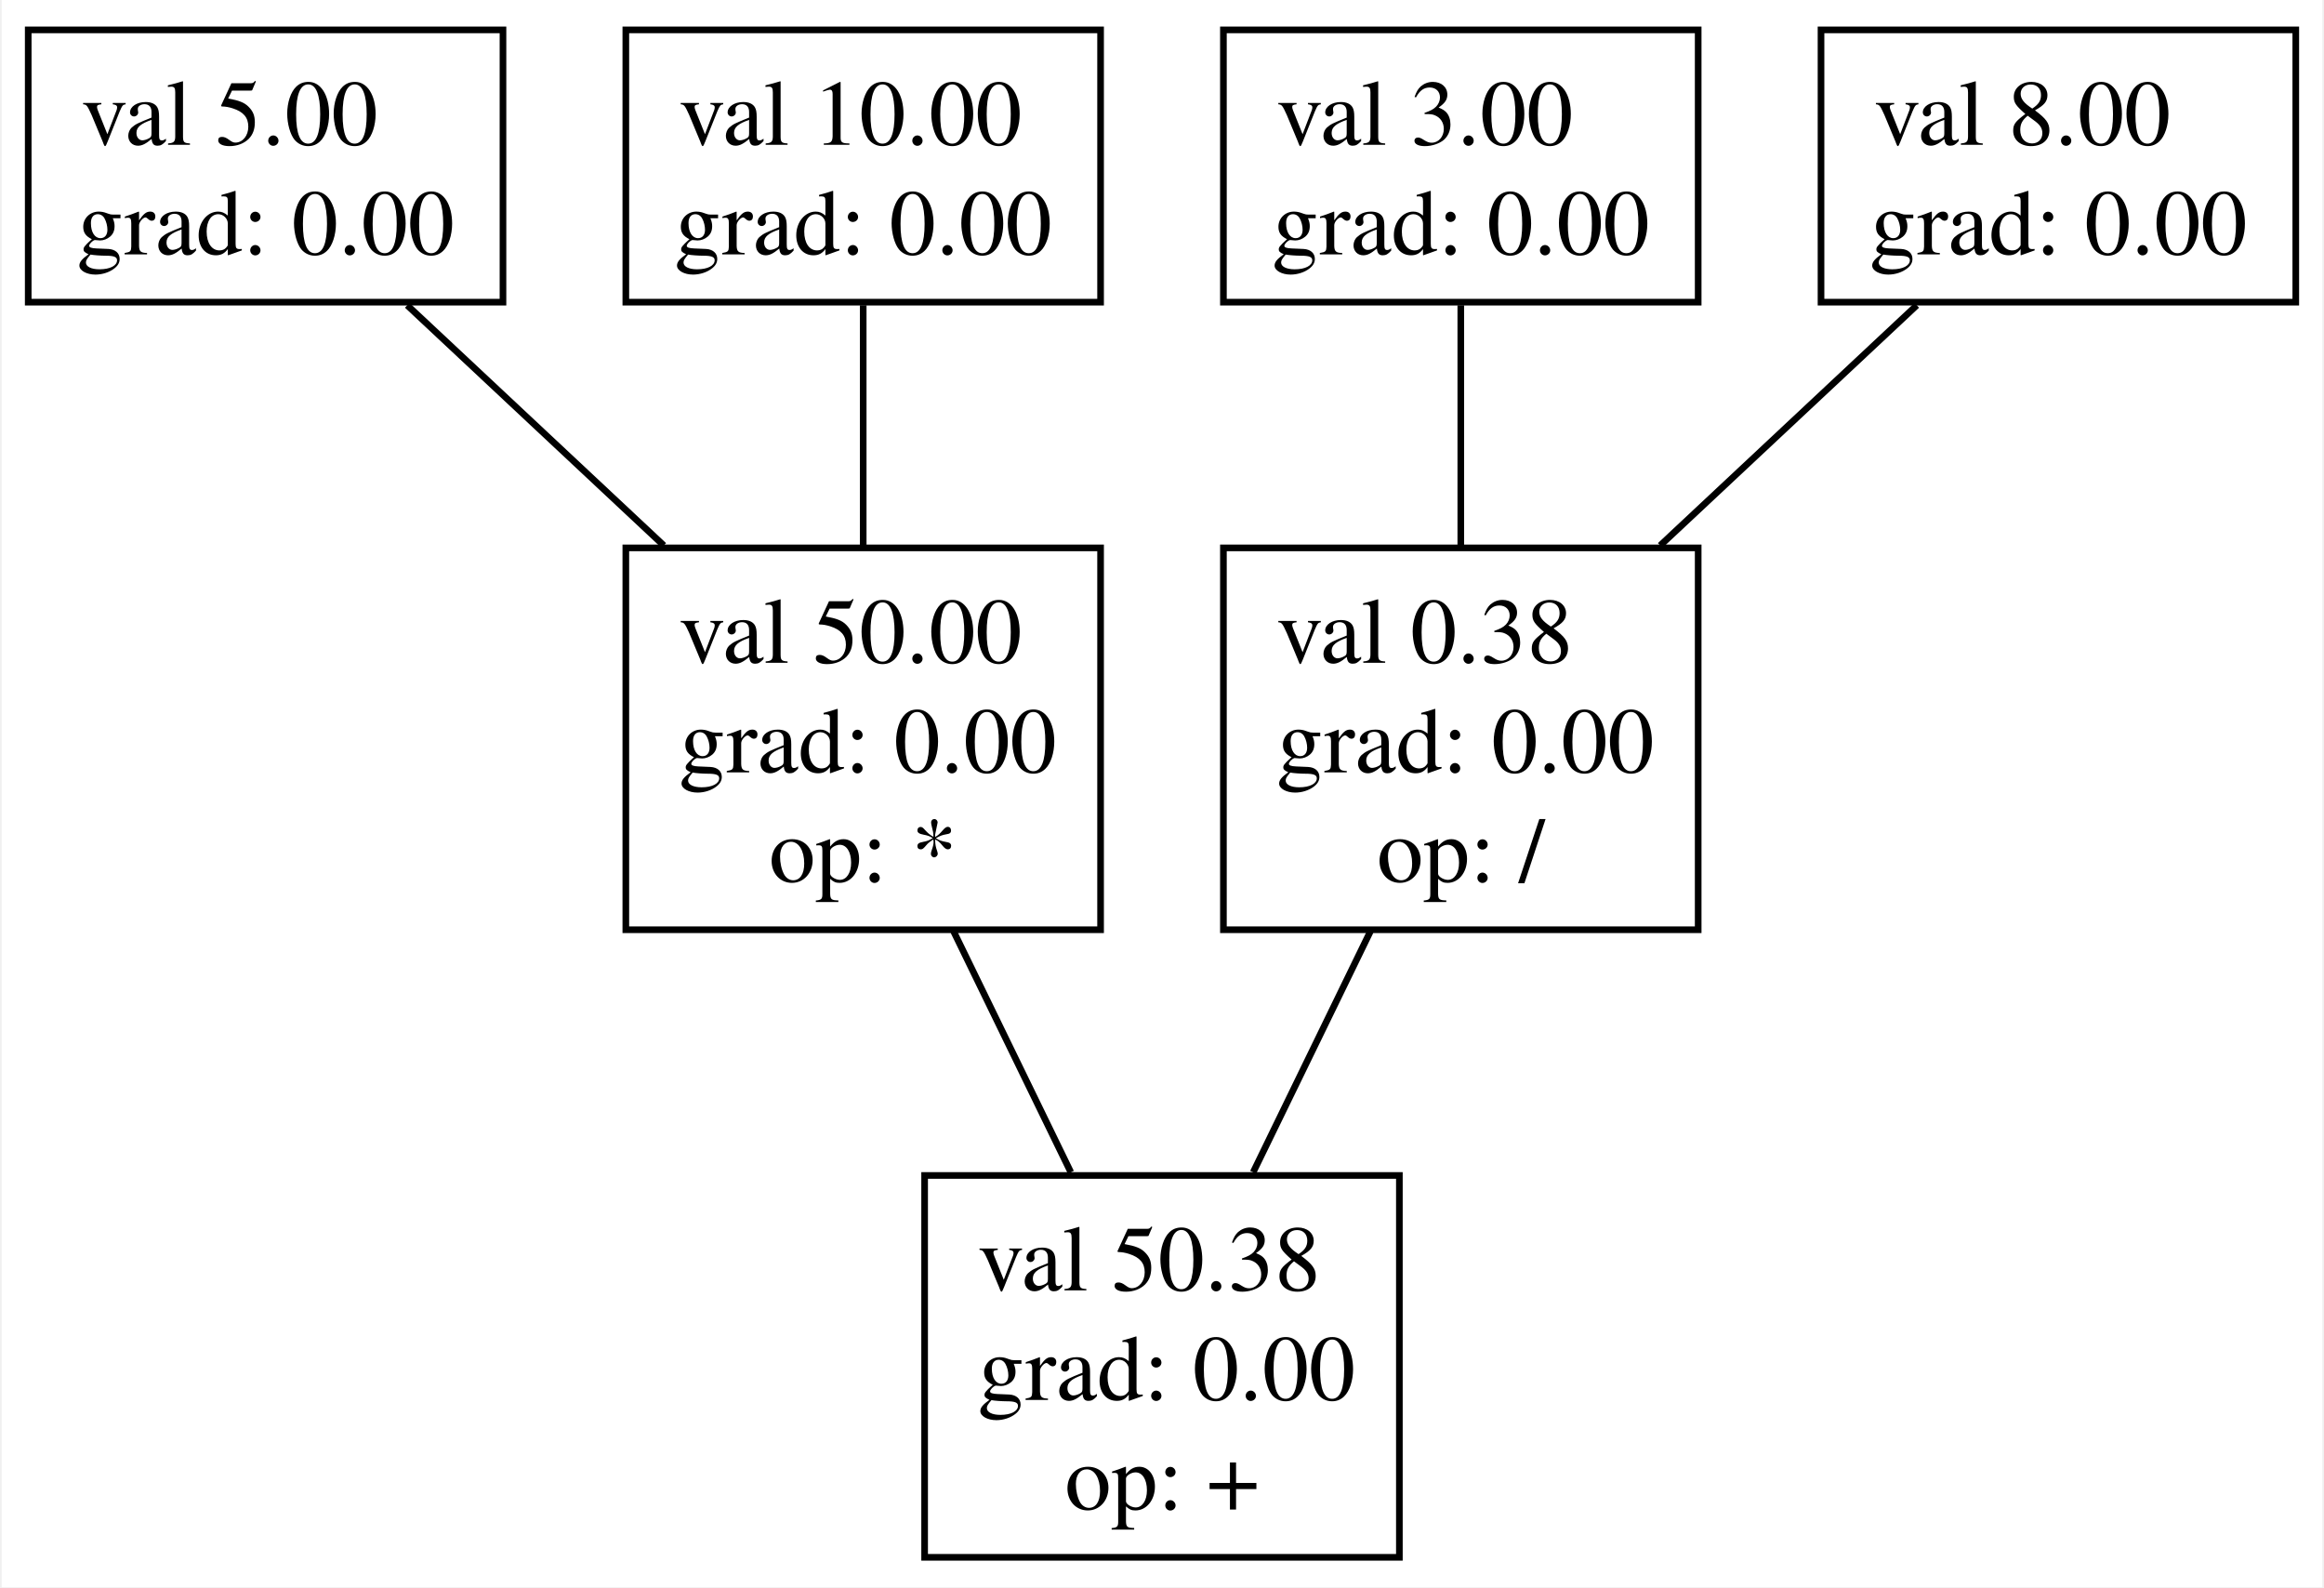
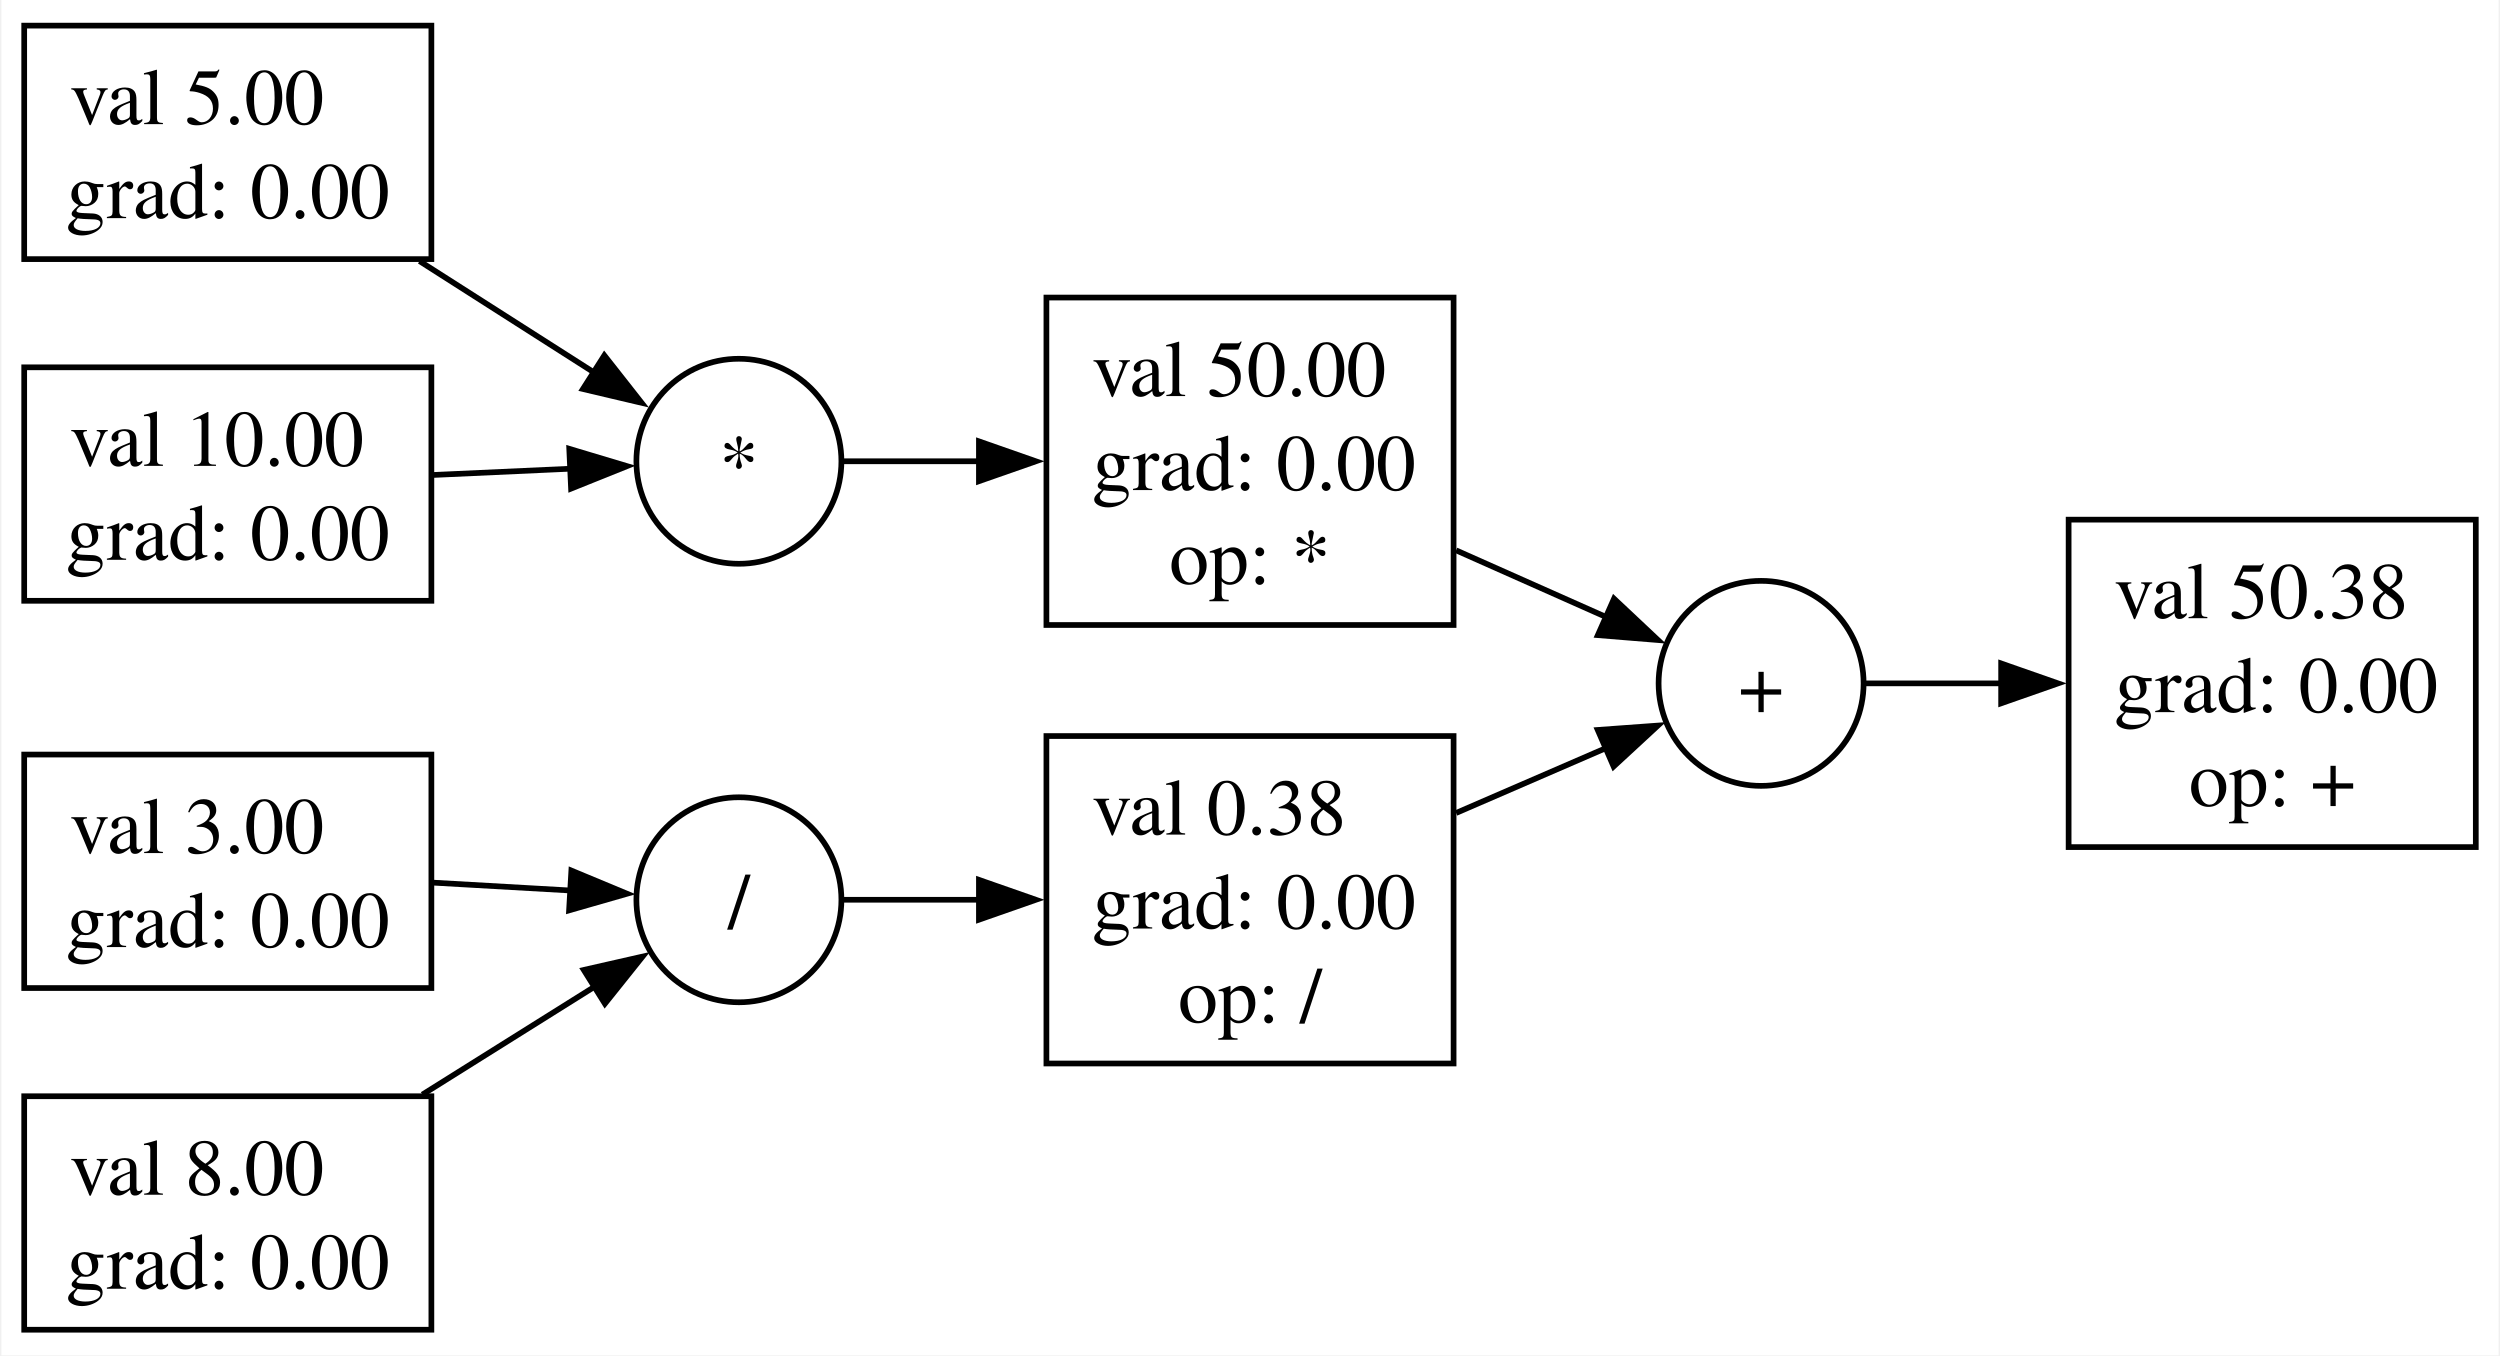
- <svg xmlns="http://www.w3.org/2000/svg" width="350pt" height="239pt" viewBox="0.00 0.00 349.50 239.00">
-   <g id="graph0" class="graph" transform="scale(1 1) rotate(0) translate(4 235)">
-     <polygon fill="white" stroke="none" points="-4,4 -4,-235 345.5,-235 345.5,4 -4,4" />
+ <svg xmlns="http://www.w3.org/2000/svg" width="439pt" height="238pt" viewBox="0.00 0.00 438.50 238.00">
+   <g id="graph0" class="graph" transform="scale(1 1) rotate(0) translate(4 234)">
+     <polygon fill="white" stroke="none" points="-4,4 -4,-234 434.5,-234 434.5,4 -4,4" />
    <g id="node1" class="node">
-       <polygon fill="none" stroke="black" points="135,-0.5 135,-58 206.5,-58 206.5,-0.5 135,-0.5" />
-       <text text-anchor="start" x="143" y="-40.7" font-family="Times,serif" font-size="14.00">val 50.38</text>
-       <text text-anchor="start" x="143" y="-24.2" font-family="Times,serif" font-size="14.00">grad: 0.00</text>
-       <text text-anchor="middle" x="170.75" y="-7.7" font-family="Times,serif" font-size="14.00">op: +</text>
+       <ellipse fill="none" stroke="black" cx="305" cy="-114" rx="18" ry="18" />
+       <text text-anchor="middle" x="305" y="-108.95" font-family="Times,serif" font-size="14.00">+</text>
    </g>
    <g id="node2" class="node">
-       <polygon fill="none" stroke="black" points="90,-95 90,-152.5 161.5,-152.5 161.5,-95 90,-95" />
-       <text text-anchor="start" x="98" y="-135.2" font-family="Times,serif" font-size="14.00">val 50.00</text>
-       <text text-anchor="start" x="98" y="-118.7" font-family="Times,serif" font-size="14.00">grad: 0.00</text>
-       <text text-anchor="middle" x="125.75" y="-102.2" font-family="Times,serif" font-size="14.00">op: *</text>
+       <polygon fill="none" stroke="black" points="359,-85.25 359,-142.75 430.5,-142.75 430.5,-85.25 359,-85.25" />
+       <text text-anchor="start" x="367" y="-125.45" font-family="Times,serif" font-size="14.00">val 50.38</text>
+       <text text-anchor="start" x="367" y="-108.95" font-family="Times,serif" font-size="14.00">grad: 0.00</text>
+       <text text-anchor="middle" x="394.75" y="-92.45" font-family="Times,serif" font-size="14.00">op: +</text>
    </g>
    <g id="edge1" class="edge">
-       <path fill="none" stroke="black" d="M139.37,-94.75C144.96,-83.26 151.42,-69.99 157.02,-58.48" />
+       <path fill="none" stroke="black" d="M323.34,-114C330.35,-114 338.82,-114 347.41,-114" />
+       <polygon fill="black" stroke="black" points="347.15,-117.5 357.15,-114 347.15,-110.5 347.15,-117.5" />
    </g>
    <g id="node3" class="node">
-       <polygon fill="none" stroke="black" points="0,-189.5 0,-230.5 71.5,-230.5 71.5,-189.5 0,-189.5" />
-       <text text-anchor="start" x="8" y="-213.2" font-family="Times,serif" font-size="14.00">val 5.00</text>
-       <text text-anchor="middle" x="35.75" y="-196.7" font-family="Times,serif" font-size="14.00">grad: 0.00</text>
+       <ellipse fill="none" stroke="black" cx="125.5" cy="-153" rx="18" ry="18" />
+       <text text-anchor="middle" x="125.5" y="-147.95" font-family="Times,serif" font-size="14.00">*</text>
+     </g>
+     <g id="node4" class="node">
+       <polygon fill="none" stroke="black" points="179.5,-124.25 179.5,-181.75 251,-181.75 251,-124.25 179.5,-124.25" />
+       <text text-anchor="start" x="187.5" y="-164.45" font-family="Times,serif" font-size="14.00">val 50.00</text>
+       <text text-anchor="start" x="187.5" y="-147.95" font-family="Times,serif" font-size="14.00">grad: 0.00</text>
+       <text text-anchor="middle" x="215.25" y="-131.45" font-family="Times,serif" font-size="14.00">op: *</text>
    </g>
    <g id="edge2" class="edge">
-       <path fill="none" stroke="black" d="M57.08,-189.03C68.62,-178.23 83.06,-164.71 95.72,-152.86" />
+       <path fill="none" stroke="black" d="M143.84,-153C150.85,-153 159.32,-153 167.91,-153" />
+       <polygon fill="black" stroke="black" points="167.65,-156.5 177.65,-153 167.65,-149.5 167.65,-156.5" />
    </g>
-     <g id="node4" class="node">
-       <polygon fill="none" stroke="black" points="90,-189.5 90,-230.5 161.5,-230.5 161.5,-189.5 90,-189.5" />
-       <text text-anchor="start" x="98" y="-213.2" font-family="Times,serif" font-size="14.00">val 10.00</text>
-       <text text-anchor="middle" x="125.75" y="-196.7" font-family="Times,serif" font-size="14.00">grad: 0.00</text>
+     <g id="edge4" class="edge">
+       <path fill="none" stroke="black" d="M251.44,-137.36C260.22,-133.46 269.49,-129.34 277.76,-125.66" />
+       <polygon fill="black" stroke="black" points="279.17,-128.87 286.89,-121.61 276.33,-122.47 279.17,-128.87" />
+     </g>
+     <g id="node5" class="node">
+       <polygon fill="none" stroke="black" points="0,-188.5 0,-229.5 71.5,-229.5 71.5,-188.5 0,-188.5" />
+       <text text-anchor="start" x="8" y="-212.2" font-family="Times,serif" font-size="14.00">val 5.00</text>
+       <text text-anchor="middle" x="35.75" y="-195.7" font-family="Times,serif" font-size="14.00">grad: 0.00</text>
+     </g>
+     <g id="edge5" class="edge">
+       <path fill="none" stroke="black" d="M69.42,-188.15C79.59,-181.66 90.61,-174.63 100.1,-168.57" />
+       <polygon fill="black" stroke="black" points="101.87,-171.59 108.42,-163.26 98.11,-165.69 101.87,-171.59" />
+     </g>
+     <g id="node6" class="node">
+       <polygon fill="none" stroke="black" points="0,-128.5 0,-169.5 71.5,-169.5 71.5,-128.5 0,-128.5" />
+       <text text-anchor="start" x="8" y="-152.2" font-family="Times,serif" font-size="14.00">val 10.00</text>
+       <text text-anchor="middle" x="35.75" y="-135.7" font-family="Times,serif" font-size="14.00">grad: 0.00</text>
+     </g>
+     <g id="edge6" class="edge">
+       <path fill="none" stroke="black" d="M71.94,-150.6C79.95,-150.97 88.36,-151.35 96.05,-151.7" />
+       <polygon fill="black" stroke="black" points="95.71,-155.19 105.86,-152.15 96.03,-148.2 95.71,-155.19" />
+     </g>
+     <g id="node7" class="node">
+       <ellipse fill="none" stroke="black" cx="125.5" cy="-76" rx="18" ry="18" />
+       <text text-anchor="middle" x="125.5" y="-70.95" font-family="Times,serif" font-size="14.00">/</text>
+     </g>
+     <g id="node8" class="node">
+       <polygon fill="none" stroke="black" points="179.5,-47.25 179.5,-104.75 251,-104.75 251,-47.25 179.5,-47.25" />
+       <text text-anchor="start" x="187.5" y="-87.45" font-family="Times,serif" font-size="14.00">val 0.38</text>
+       <text text-anchor="start" x="187.5" y="-70.95" font-family="Times,serif" font-size="14.00">grad: 0.00</text>
+       <text text-anchor="middle" x="215.25" y="-54.45" font-family="Times,serif" font-size="14.00">op: /</text>
    </g>
    <g id="edge3" class="edge">
-       <path fill="none" stroke="black" d="M125.75,-189.03C125.75,-178.23 125.75,-164.71 125.75,-152.86" />
+       <path fill="none" stroke="black" d="M143.84,-76C150.85,-76 159.32,-76 167.91,-76" />
+       <polygon fill="black" stroke="black" points="167.65,-79.5 177.65,-76 167.65,-72.5 167.65,-79.5" />
    </g>
-     <g id="node5" class="node">
-       <polygon fill="none" stroke="black" points="180,-95 180,-152.5 251.5,-152.5 251.5,-95 180,-95" />
-       <text text-anchor="start" x="188" y="-135.2" font-family="Times,serif" font-size="14.00">val 0.38</text>
-       <text text-anchor="start" x="188" y="-118.7" font-family="Times,serif" font-size="14.00">grad: 0.00</text>
-       <text text-anchor="middle" x="215.75" y="-102.2" font-family="Times,serif" font-size="14.00">op: /</text>
+     <g id="edge7" class="edge">
+       <path fill="none" stroke="black" d="M251.44,-91.24C260.22,-95.04 269.49,-99.06 277.76,-102.64" />
+       <polygon fill="black" stroke="black" points="276.31,-105.82 286.88,-106.59 279.1,-99.4 276.31,-105.82" />
    </g>
-     <g id="edge4" class="edge">
-       <path fill="none" stroke="black" d="M202.13,-94.75C196.54,-83.26 190.08,-69.99 184.48,-58.48" />
+     <g id="node9" class="node">
+       <polygon fill="none" stroke="black" points="0,-60.5 0,-101.5 71.5,-101.5 71.5,-60.5 0,-60.5" />
+       <text text-anchor="start" x="8" y="-84.2" font-family="Times,serif" font-size="14.00">val 3.00</text>
+       <text text-anchor="middle" x="35.75" y="-67.7" font-family="Times,serif" font-size="14.00">grad: 0.00</text>
    </g>
-     <g id="node6" class="node">
-       <polygon fill="none" stroke="black" points="180,-189.5 180,-230.5 251.5,-230.5 251.5,-189.5 180,-189.5" />
-       <text text-anchor="start" x="188" y="-213.2" font-family="Times,serif" font-size="14.00">val 3.00</text>
-       <text text-anchor="middle" x="215.75" y="-196.7" font-family="Times,serif" font-size="14.00">grad: 0.00</text>
+     <g id="edge8" class="edge">
+       <path fill="none" stroke="black" d="M71.94,-79C79.95,-78.54 88.36,-78.06 96.05,-77.62" />
+       <polygon fill="black" stroke="black" points="96.08,-81.13 105.86,-77.06 95.68,-74.14 96.08,-81.13" />
    </g>
-     <g id="edge5" class="edge">
-       <path fill="none" stroke="black" d="M215.75,-189.03C215.75,-178.23 215.75,-164.71 215.75,-152.86" />
+     <g id="node10" class="node">
+       <polygon fill="none" stroke="black" points="0,-0.5 0,-41.5 71.5,-41.5 71.5,-0.5 0,-0.5" />
+       <text text-anchor="start" x="8" y="-24.2" font-family="Times,serif" font-size="14.00">val 8.00</text>
+       <text text-anchor="middle" x="35.75" y="-7.7" font-family="Times,serif" font-size="14.00">grad: 0.00</text>
    </g>
-     <g id="node7" class="node">
-       <polygon fill="none" stroke="black" points="270,-189.5 270,-230.5 341.5,-230.5 341.5,-189.5 270,-189.5" />
-       <text text-anchor="start" x="278" y="-213.2" font-family="Times,serif" font-size="14.00">val 8.00</text>
-       <text text-anchor="middle" x="305.75" y="-196.7" font-family="Times,serif" font-size="14.00">grad: 0.00</text>
-     </g>
-     <g id="edge6" class="edge">
-       <path fill="none" stroke="black" d="M284.42,-189.03C272.88,-178.23 258.44,-164.71 245.78,-152.86" />
+     <g id="edge9" class="edge">
+       <path fill="none" stroke="black" d="M69.92,-41.79C80.05,-48.14 90.98,-54.99 100.38,-60.88" />
+       <polygon fill="black" stroke="black" points="98.26,-63.68 108.59,-66.03 101.97,-57.75 98.26,-63.68" />
    </g>
  </g>
</svg>
